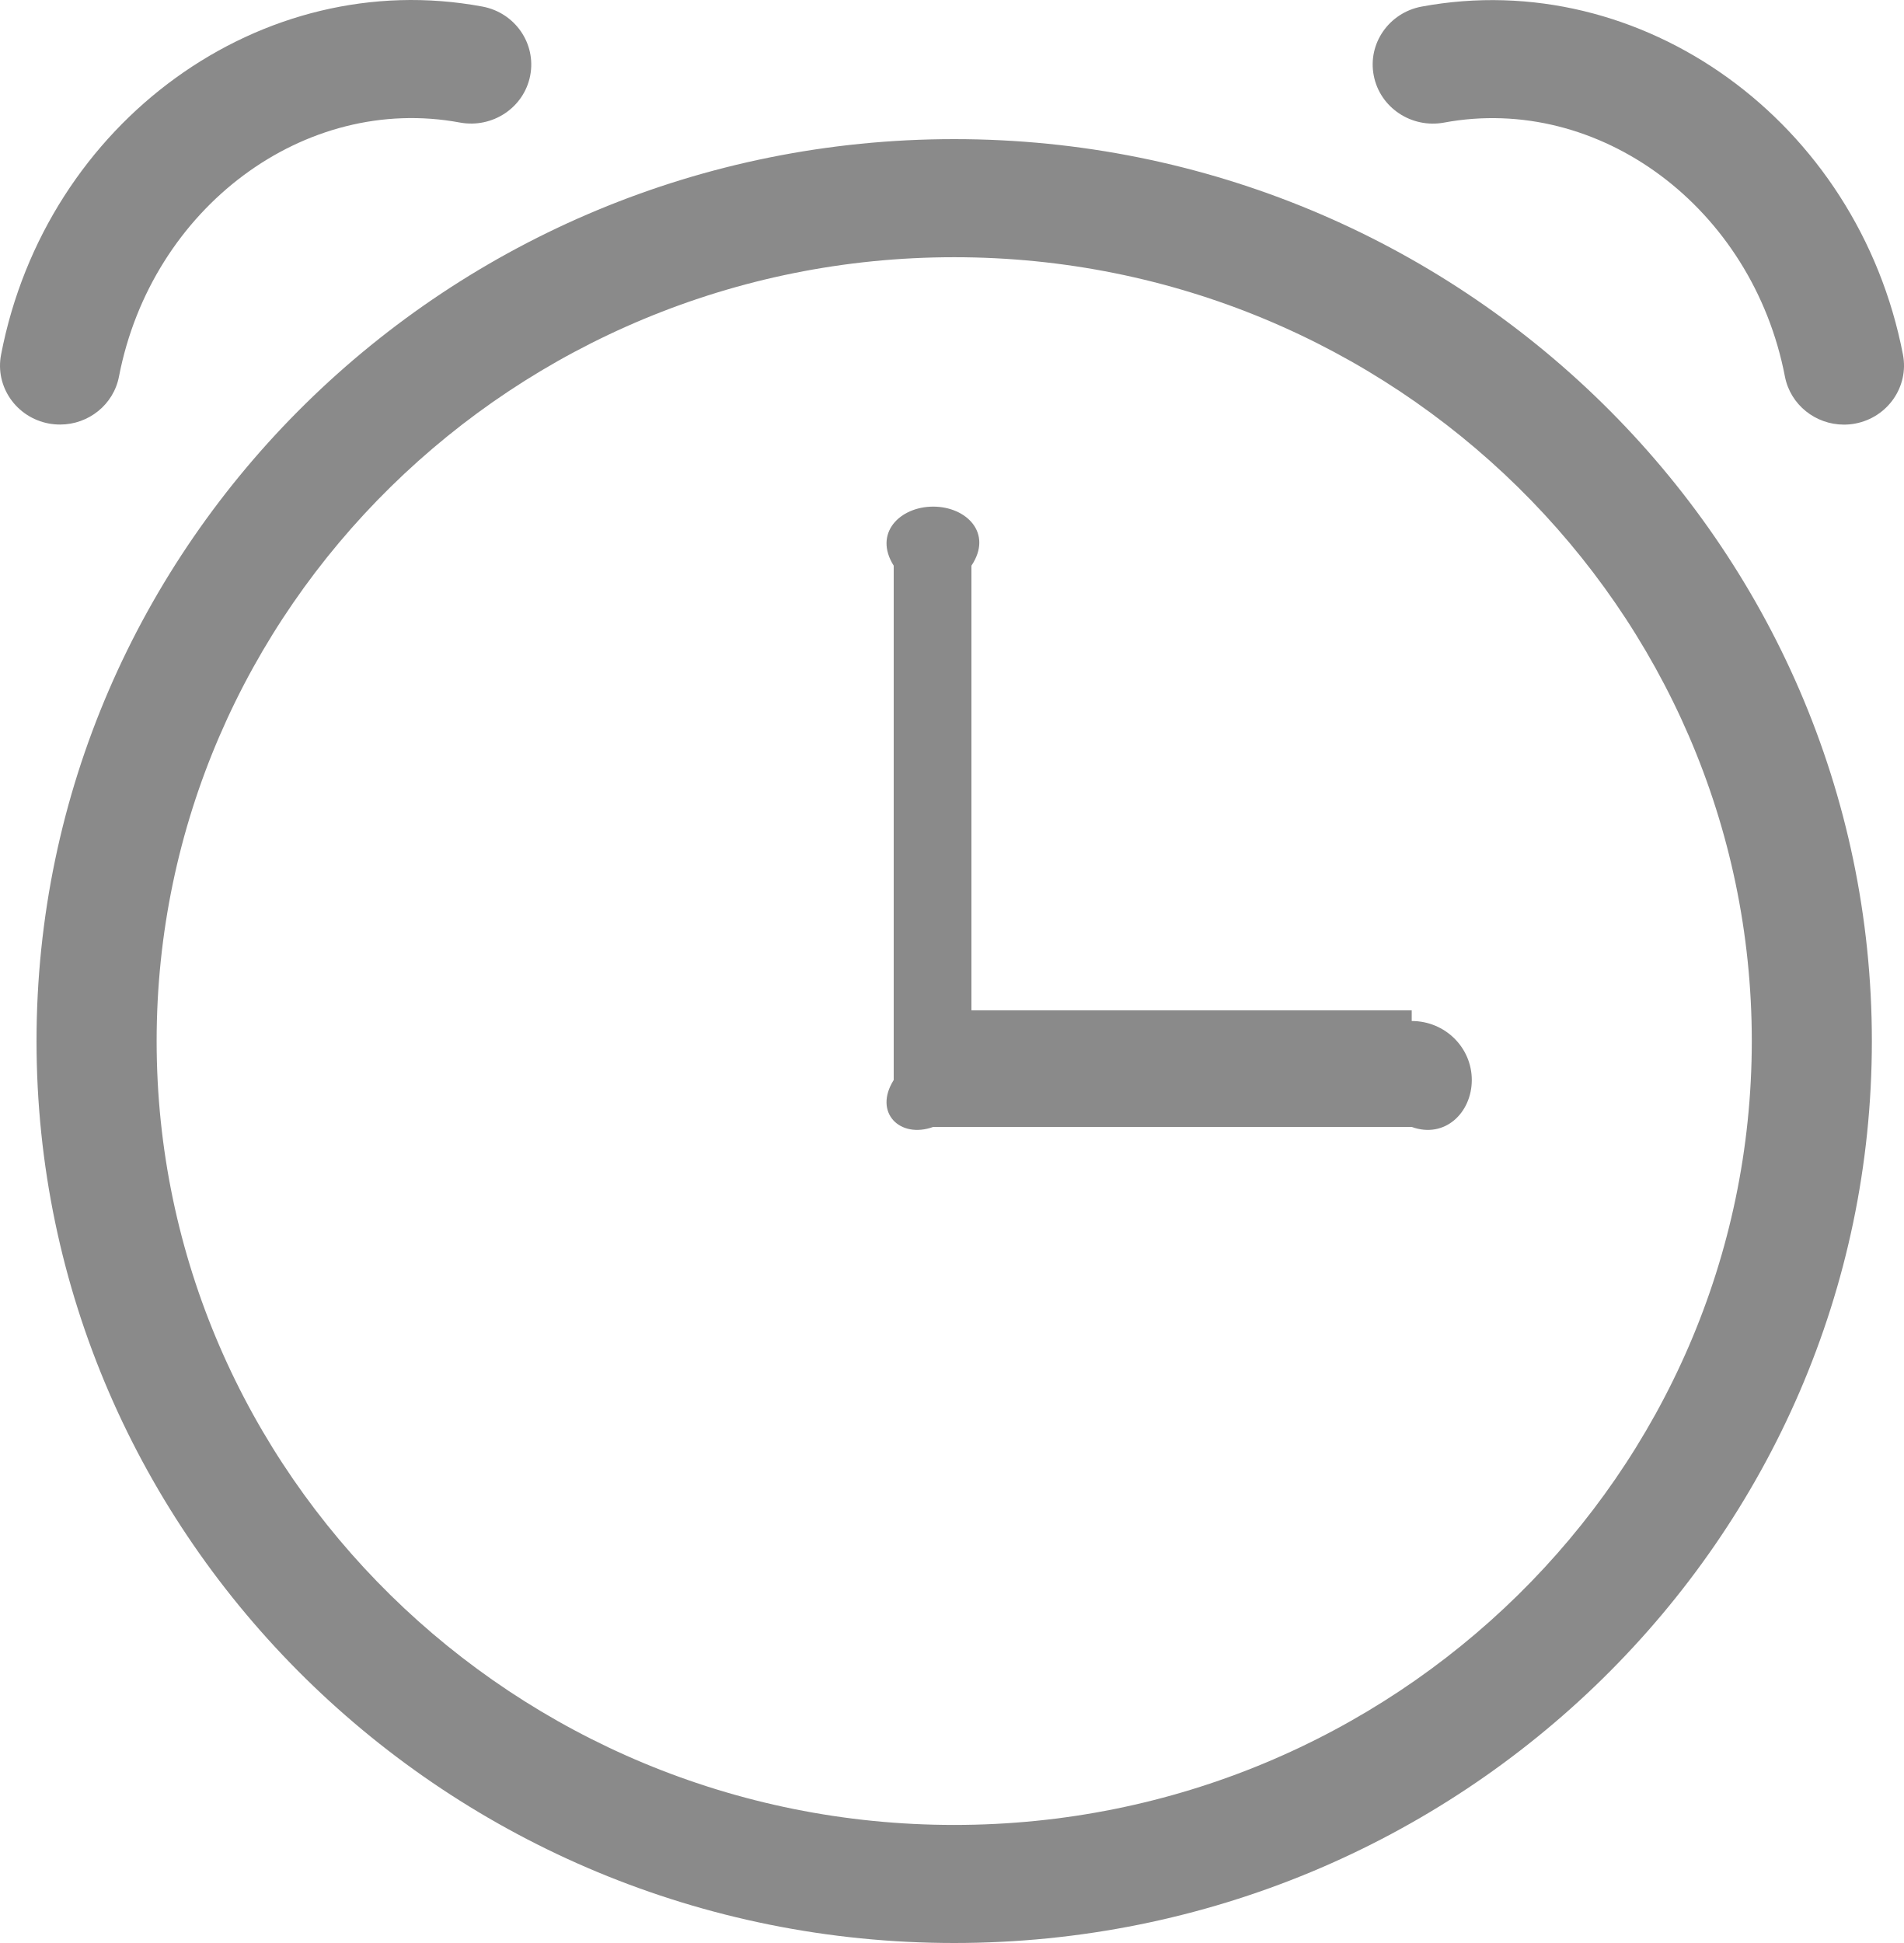
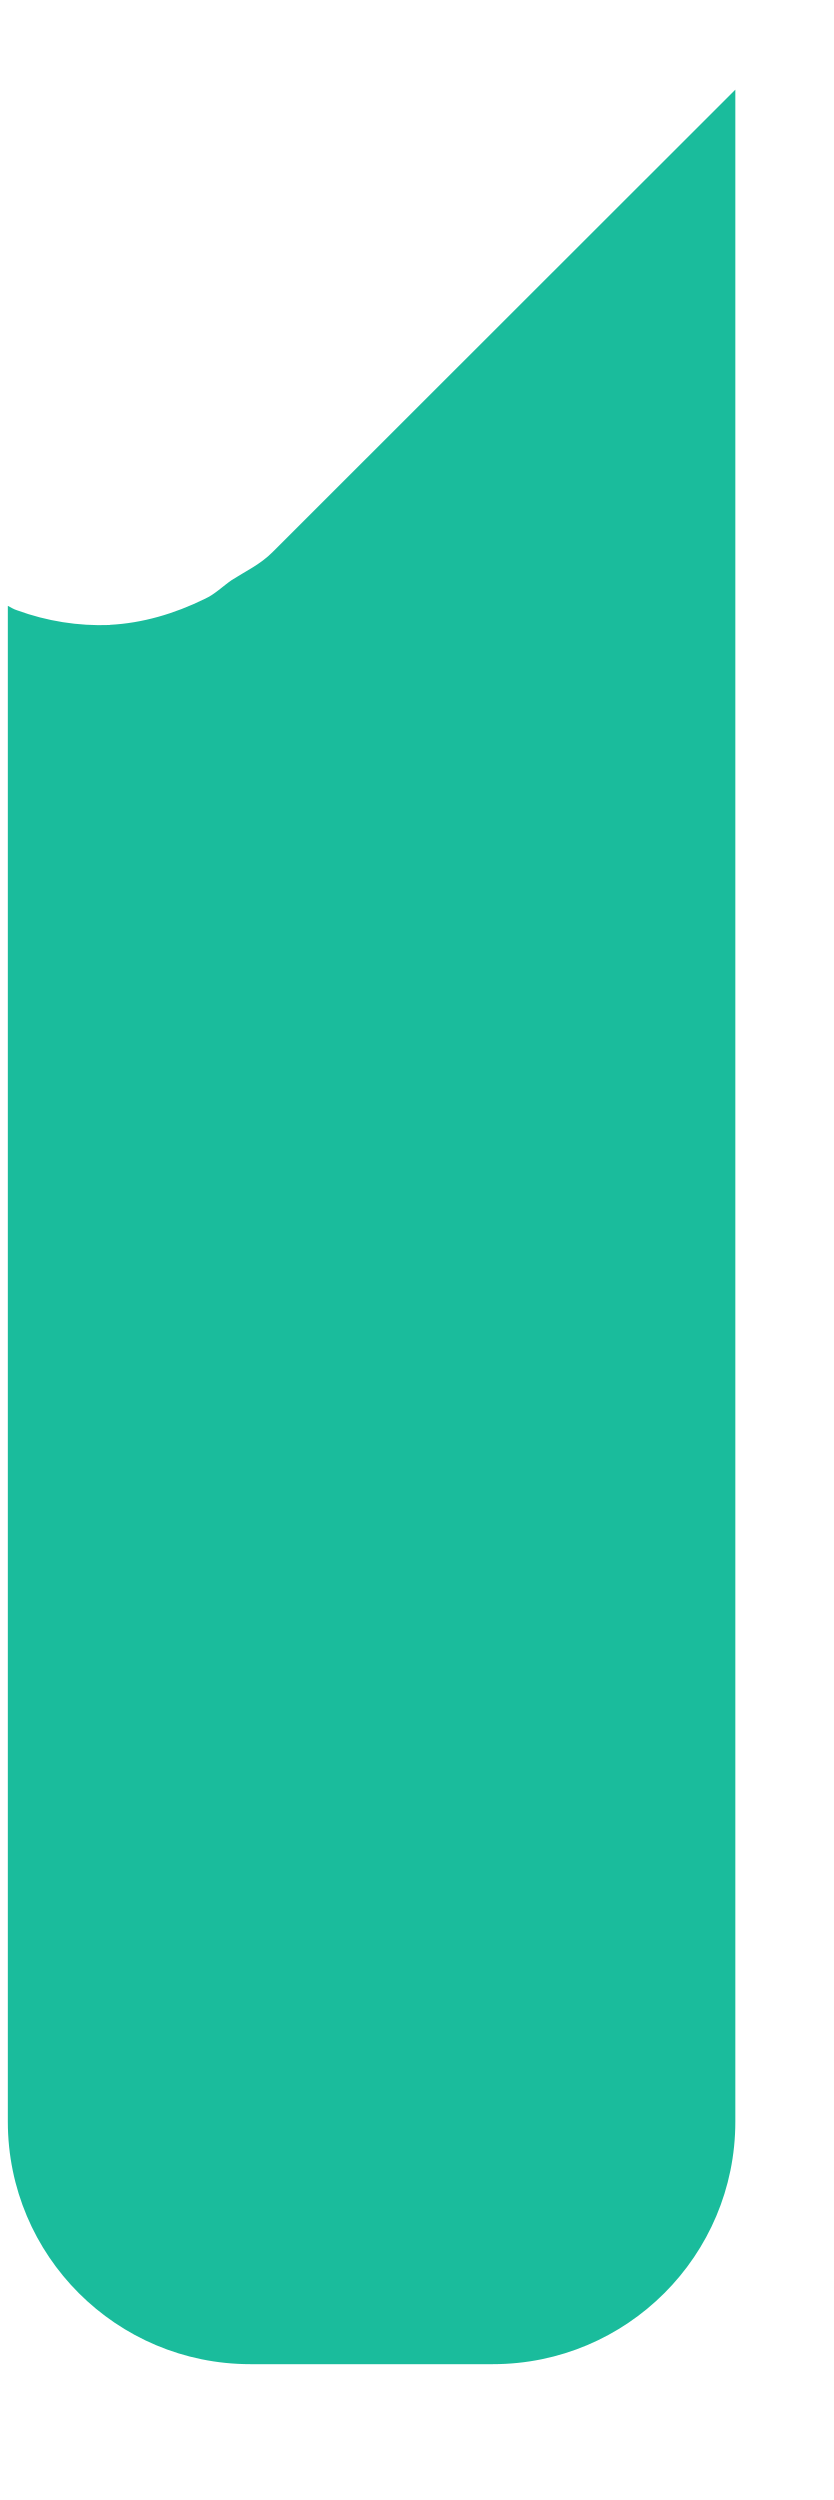
- <svg xmlns="http://www.w3.org/2000/svg" version="1.1" width="49px" height="50px">
-   <g transform="matrix(1 0 0 1 -876 -450 )">
-     <path d="M 24.557 3.58  C 11.536 3.58  0.94 13.994  0.94 26.79  C 0.94 39.588  11.535 50  24.557 50  C 37.578 50  48.173 39.588  48.173 26.79  C 48.173 13.994  37.578 3.58  24.557 3.58  Z M 24.557 46.962  C 13.239 46.962  4.031 37.913  4.031 26.79  C 4.031 15.667  13.239 6.619  24.557 6.619  C 35.874 6.619  45.083 15.669  45.083 26.79  C 45.081 37.913  35.874 46.962  24.557 46.962  Z M 3.062 9.689  C 3.902 5.339  7.846 2.41  11.839 3.154  C 12.677 3.307  13.486 2.769  13.645 1.944  C 13.804 1.12  13.253 0.325  12.415 0.169  C 6.734 -0.888  1.184 3.129  0.028 9.124  C -0.133 9.947  0.418 10.742  1.258 10.899  C 1.354 10.917  1.452 10.925  1.547 10.925  C 2.275 10.925  2.922 10.417  3.062 9.689  Z M 48.973 9.124  C 47.815 3.129  42.255 -0.881  36.584 0.17  C 35.746 0.327  35.193 1.122  35.354 1.945  C 35.513 2.769  36.324 3.309  37.162 3.155  C 41.155 2.412  45.098 5.34  45.936 9.692  C 46.078 10.419  46.725 10.927  47.454 10.927  C 47.55 10.927  47.646 10.919  47.744 10.9  C 48.581 10.742  49.132 9.947  48.973 9.124  Z M 36.331 26.274  L 36.331 26  L 25 26  L 25 14.557  C 25.561 13.719  24.869 13.037  24.016 13.037  C 23.163 13.037  22.47 13.717  23 14.557  L 23 27.792  C 22.47 28.632  23.161 29.31  24.016 29  L 36.331 29  C 37.184 29.31  37.877 28.632  37.877 27.792  C 37.877 26.954  37.186 26.274  36.331 26.274  Z " fill-rule="nonzero" fill="#8a8a8a" stroke="none" transform="matrix(1 0 0 1 876 450 )" />
+ <svg xmlns="http://www.w3.org/2000/svg" version="1.1" width="5px" height="15px">
+   <g transform="matrix(1 0 0 1 -877 -100 )">
+     <path d="M 1.636 3.312  C 1.563 3.386  1.474 3.427  1.391 3.48  C 1.337 3.517  1.288 3.567  1.227 3.594  C 1.046 3.683  0.854 3.739  0.66 3.749  C 0.658 3.75  0.658 3.75  0.658 3.75  C 0.469 3.757  0.281 3.727  0.103 3.662  C 0.083 3.656  0.066 3.645  0.047 3.635  L 0.047 12.73  C 0.047 13.534  0.698 14.185  1.502 14.185  L 2.957 14.185  C 3.761 14.185  4.412 13.534  4.412 12.73  L 4.412 0.538  L 1.636 3.312  Z " fill-rule="nonzero" fill="#1abc9c" stroke="none" transform="matrix(1 0 0 1 877 100 )" />
  </g>
</svg>
